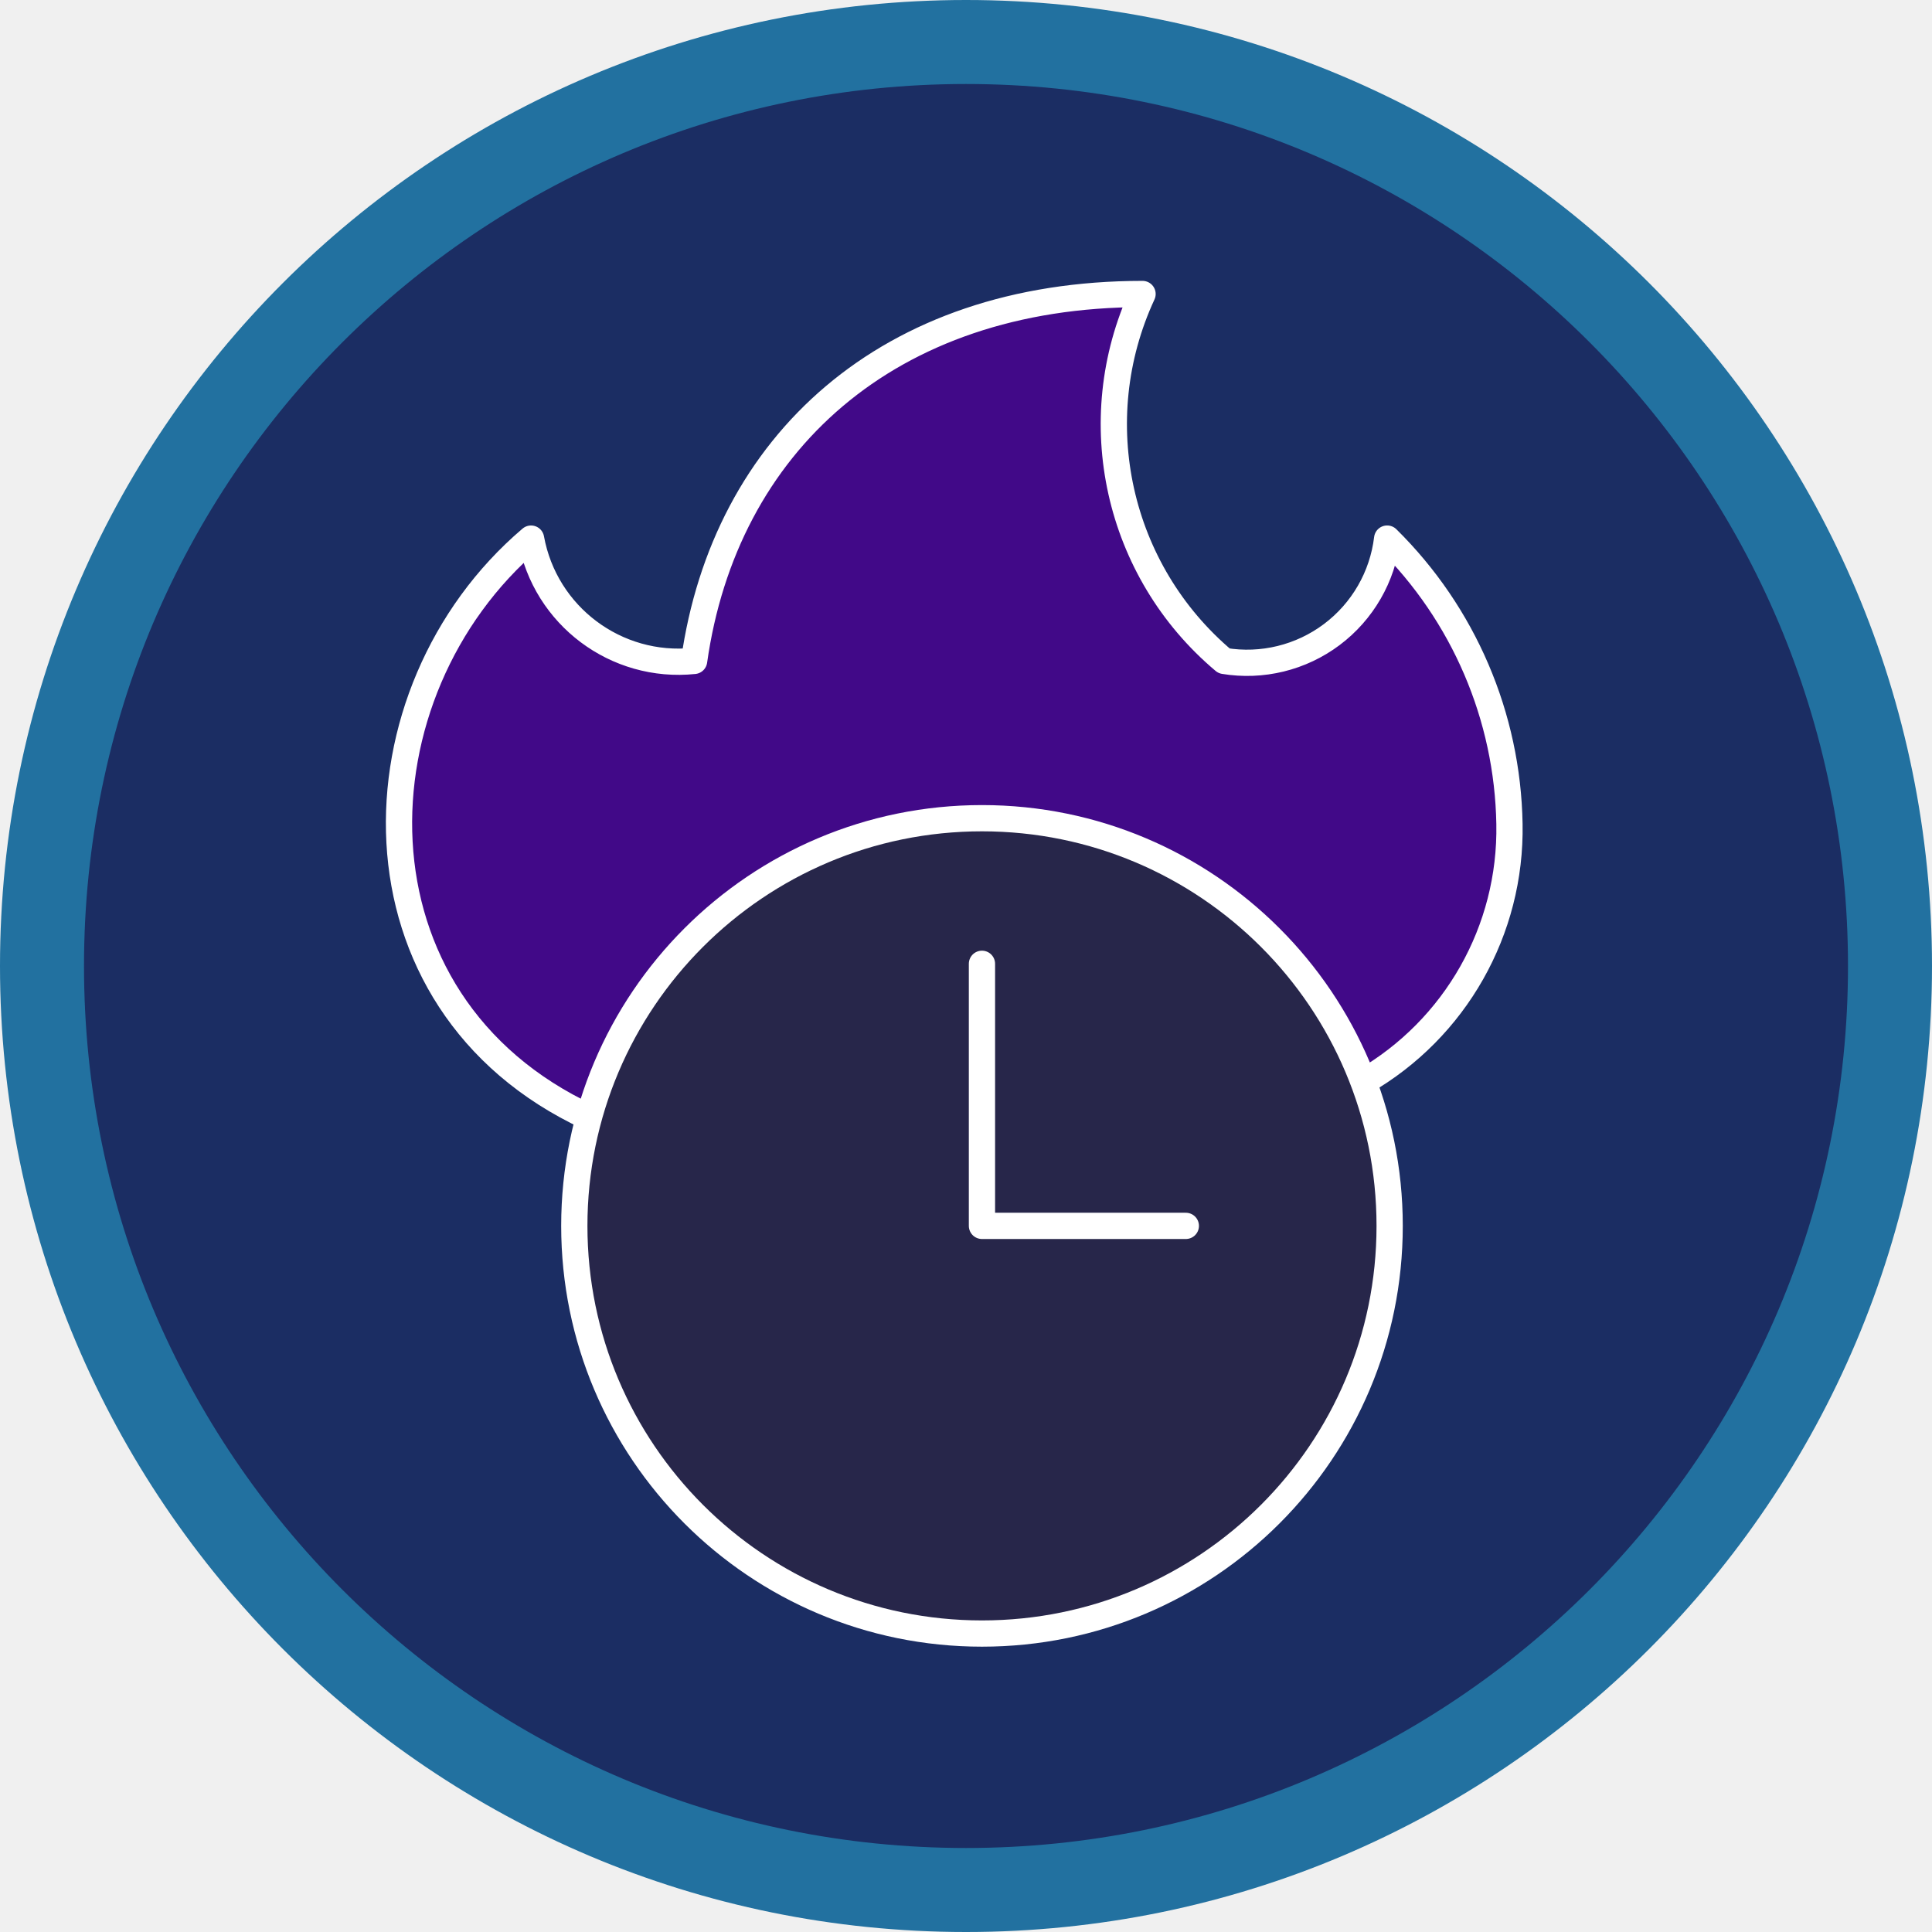
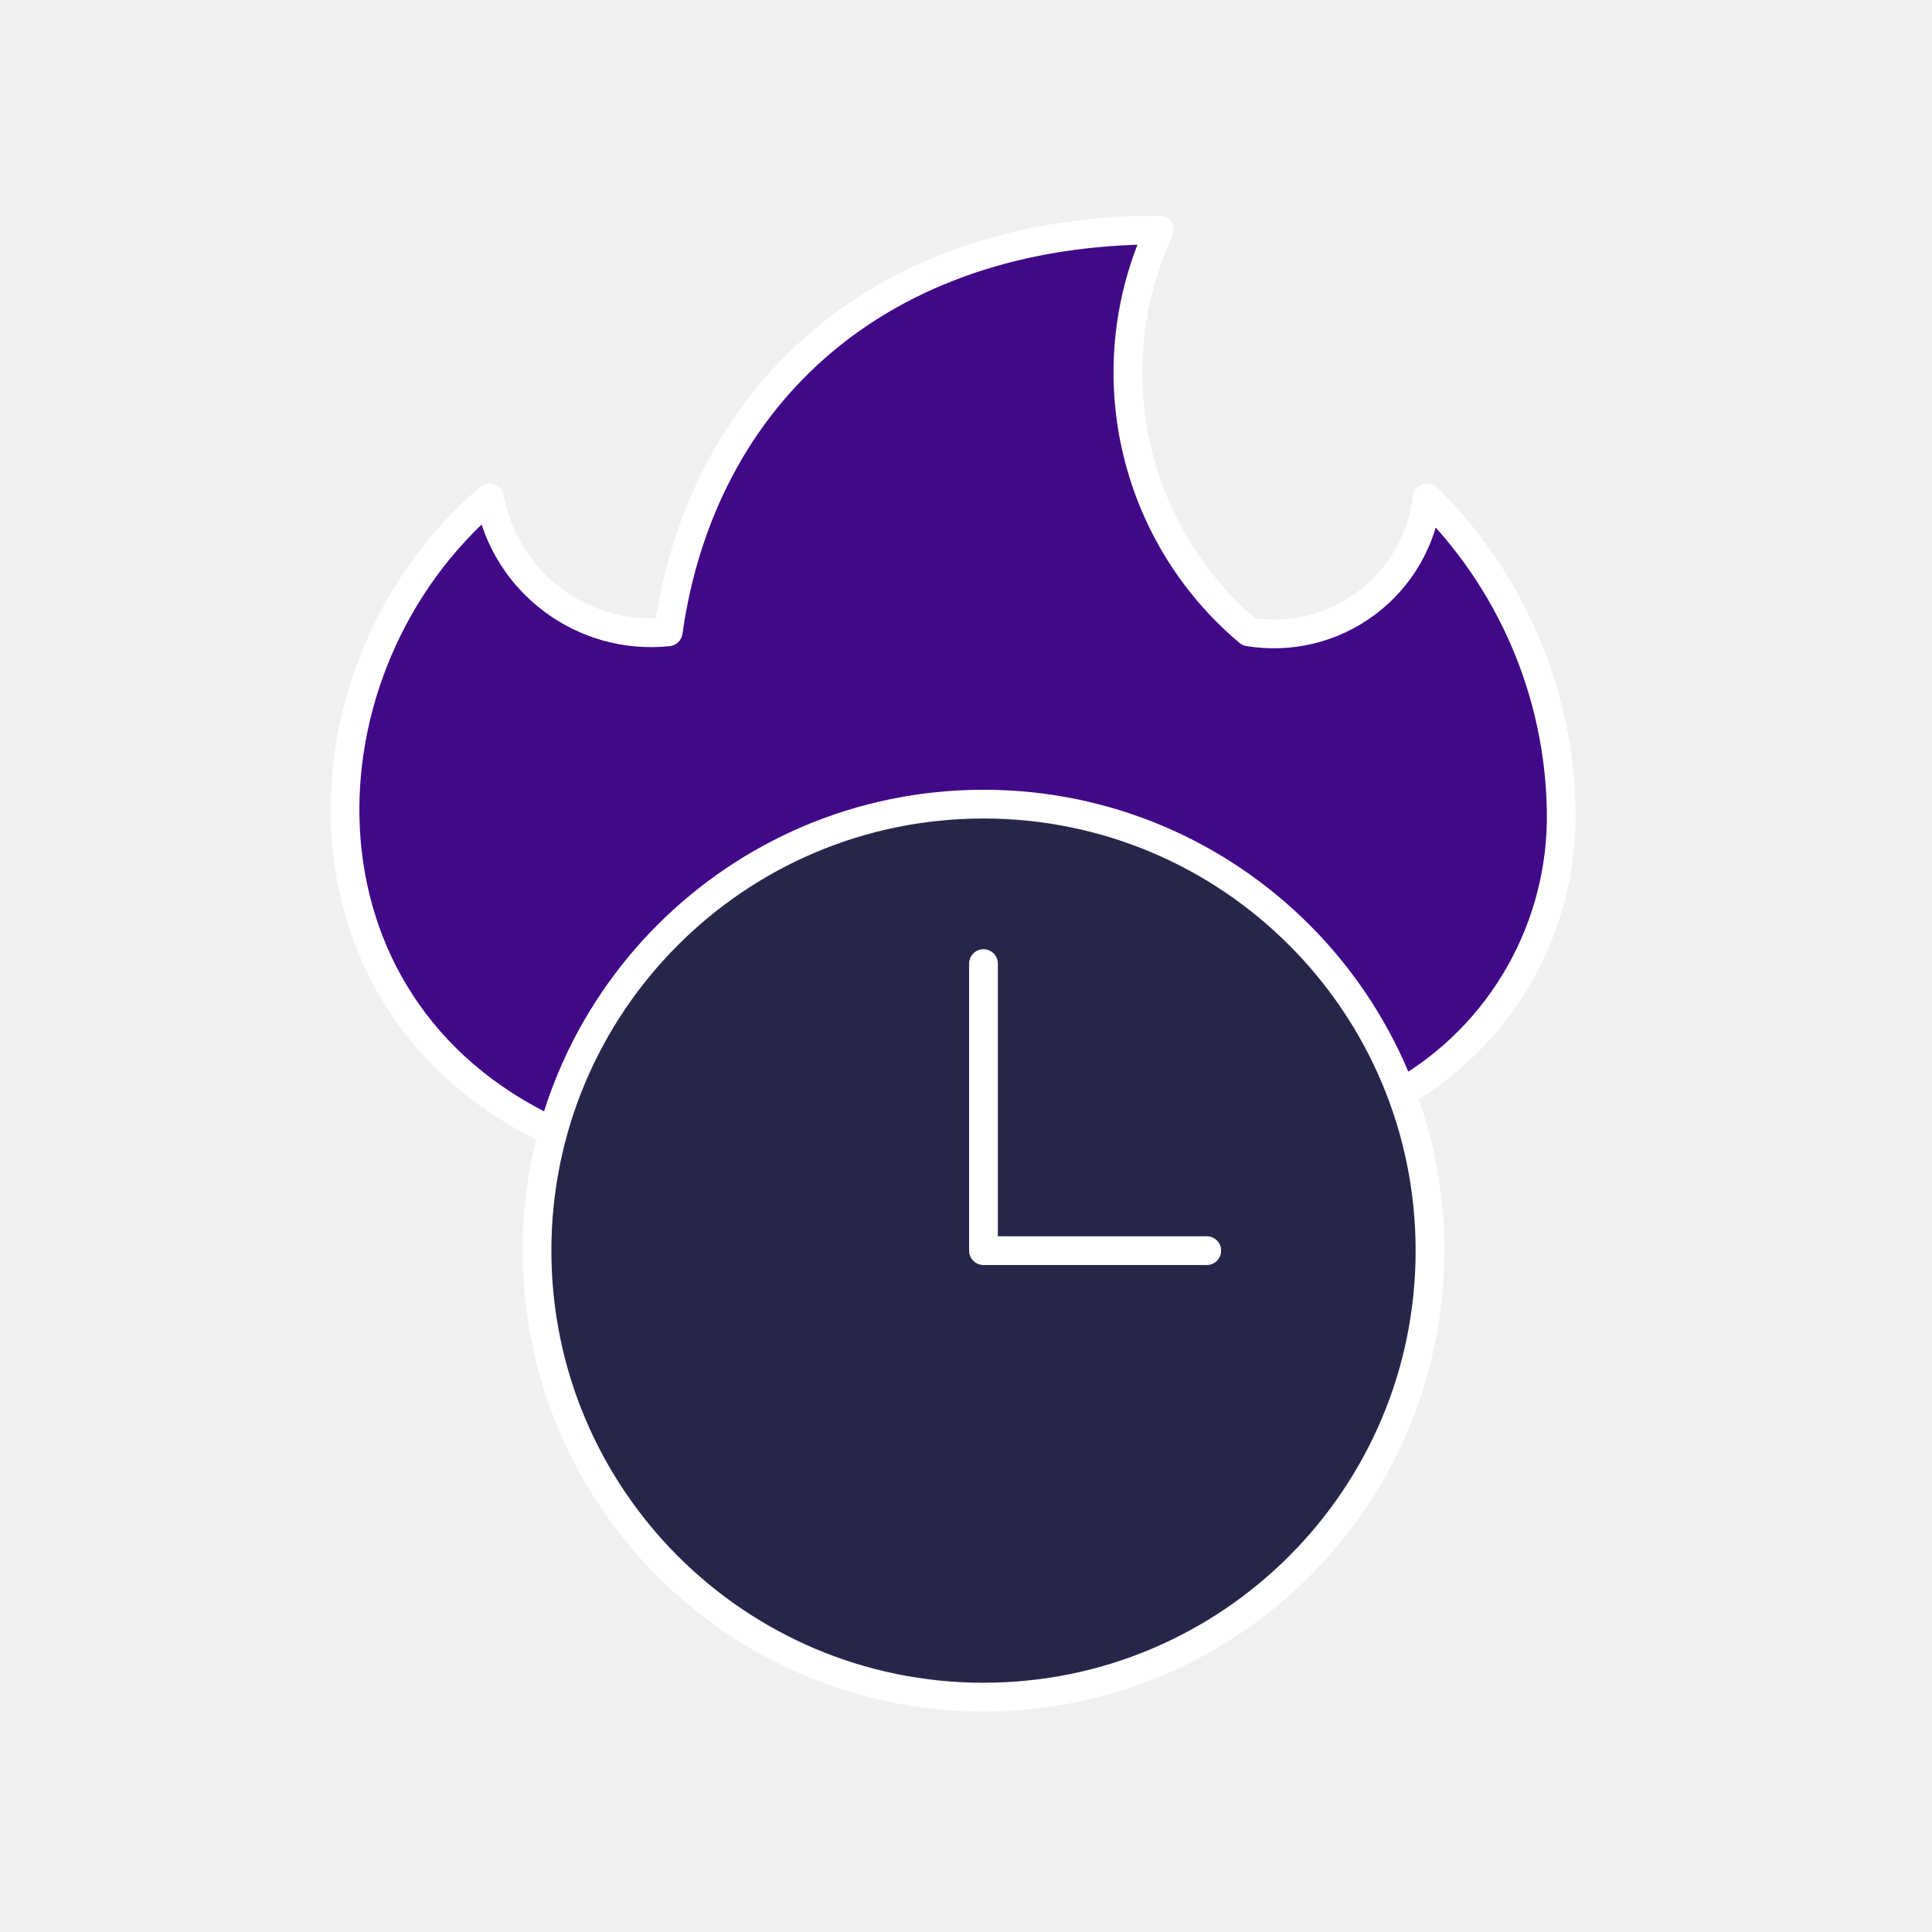
- <svg xmlns="http://www.w3.org/2000/svg" width="92" height="92" viewBox="0 0 92 92">
-   <g fill="none" fill-rule="evenodd" transform="translate(4 4)">
-     <circle cx="42" cy="42" r="44" fill="#1B2D63" stroke="#2271A0" stroke-width="4" />
+ <svg xmlns="http://www.w3.org/2000/svg" width="84" height="84" viewBox="0 0 84 84">
+   <g fill="none" fill-rule="evenodd">
    <g stroke="#FFF" stroke-linecap="round" stroke-linejoin="round" stroke-width="1.25" transform="translate(15 10)">
      <path fill="#410988" d="M45.926 37.514a13.866 13.866 0 0 0 6.953-12.277 19.557 19.557 0 0 0-5.824-13.59 6.717 6.717 0 0 1-7.765 5.825A14.732 14.732 0 0 1 35.407 0C23.274 0 15.51 7.158 14.053 17.472a7.138 7.138 0 0 1-7.765-5.824c-8.589 7.304-9.032 22.08 2.757 27.558" />
      <circle cx="27.761" cy="44.375" r="19.413" fill="#27264A" />
      <path d="M37.468 44.375H27.76v-12.48" />
    </g>
  </g>
</svg>
